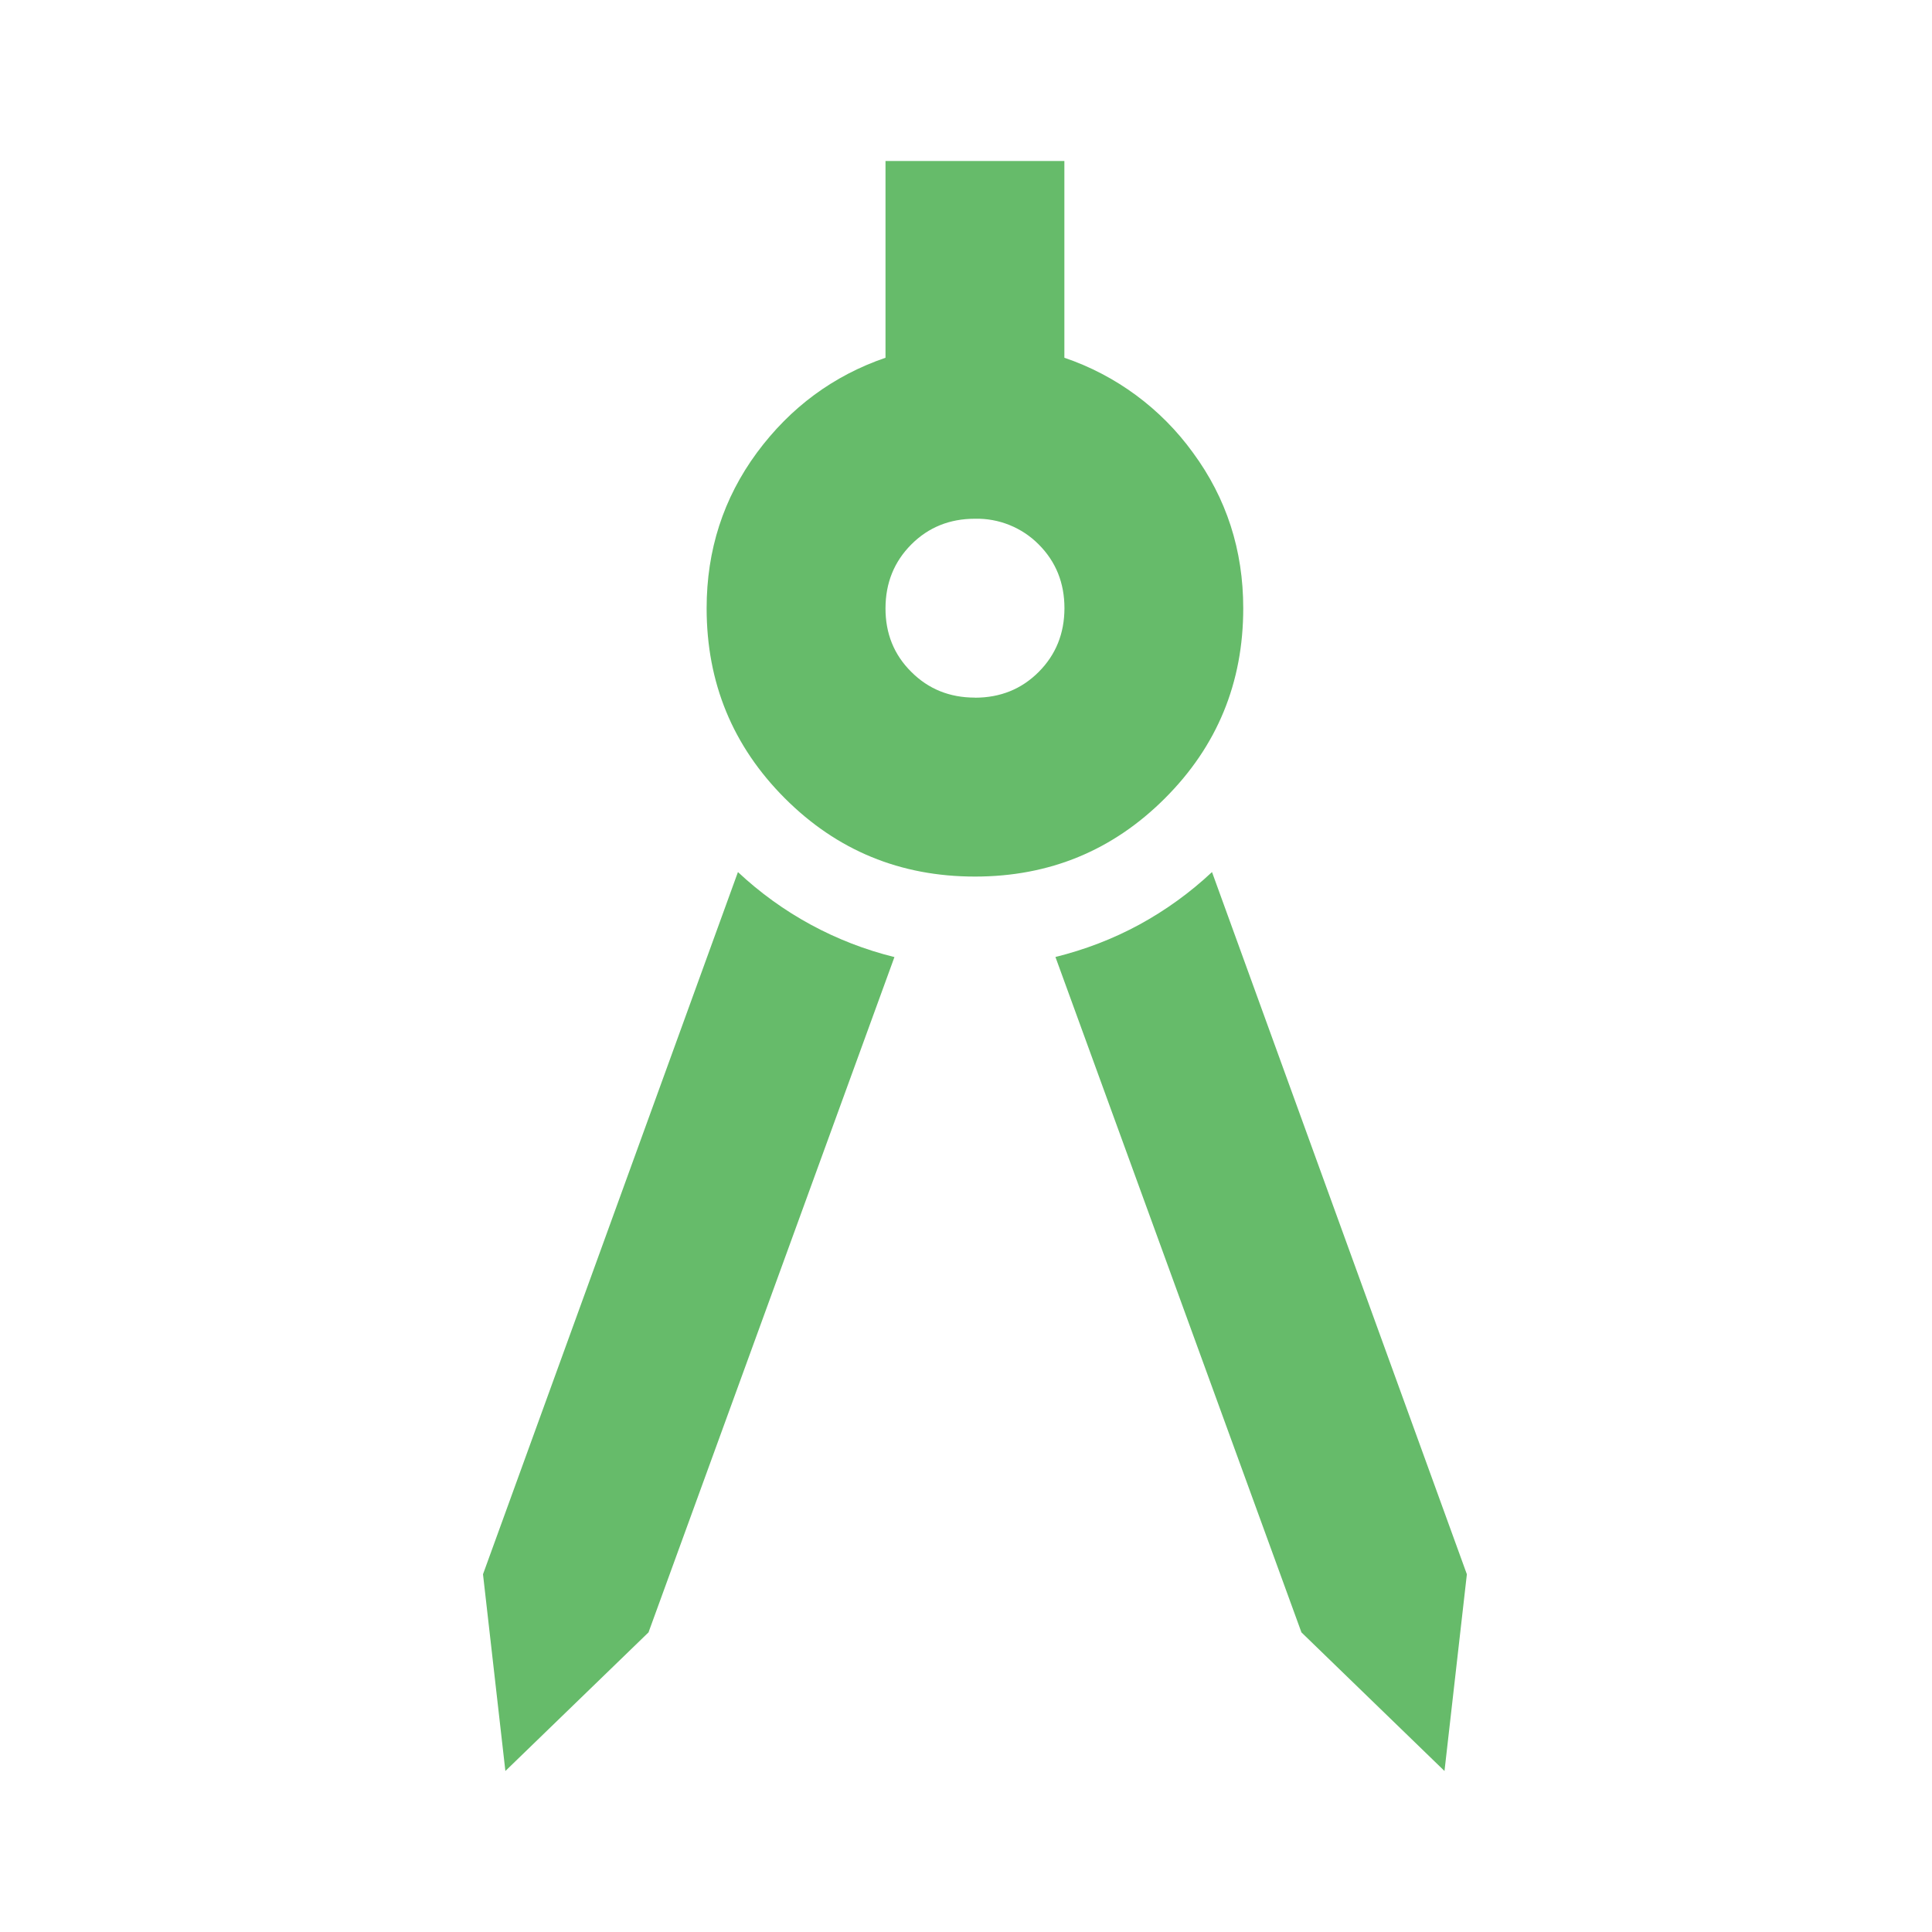
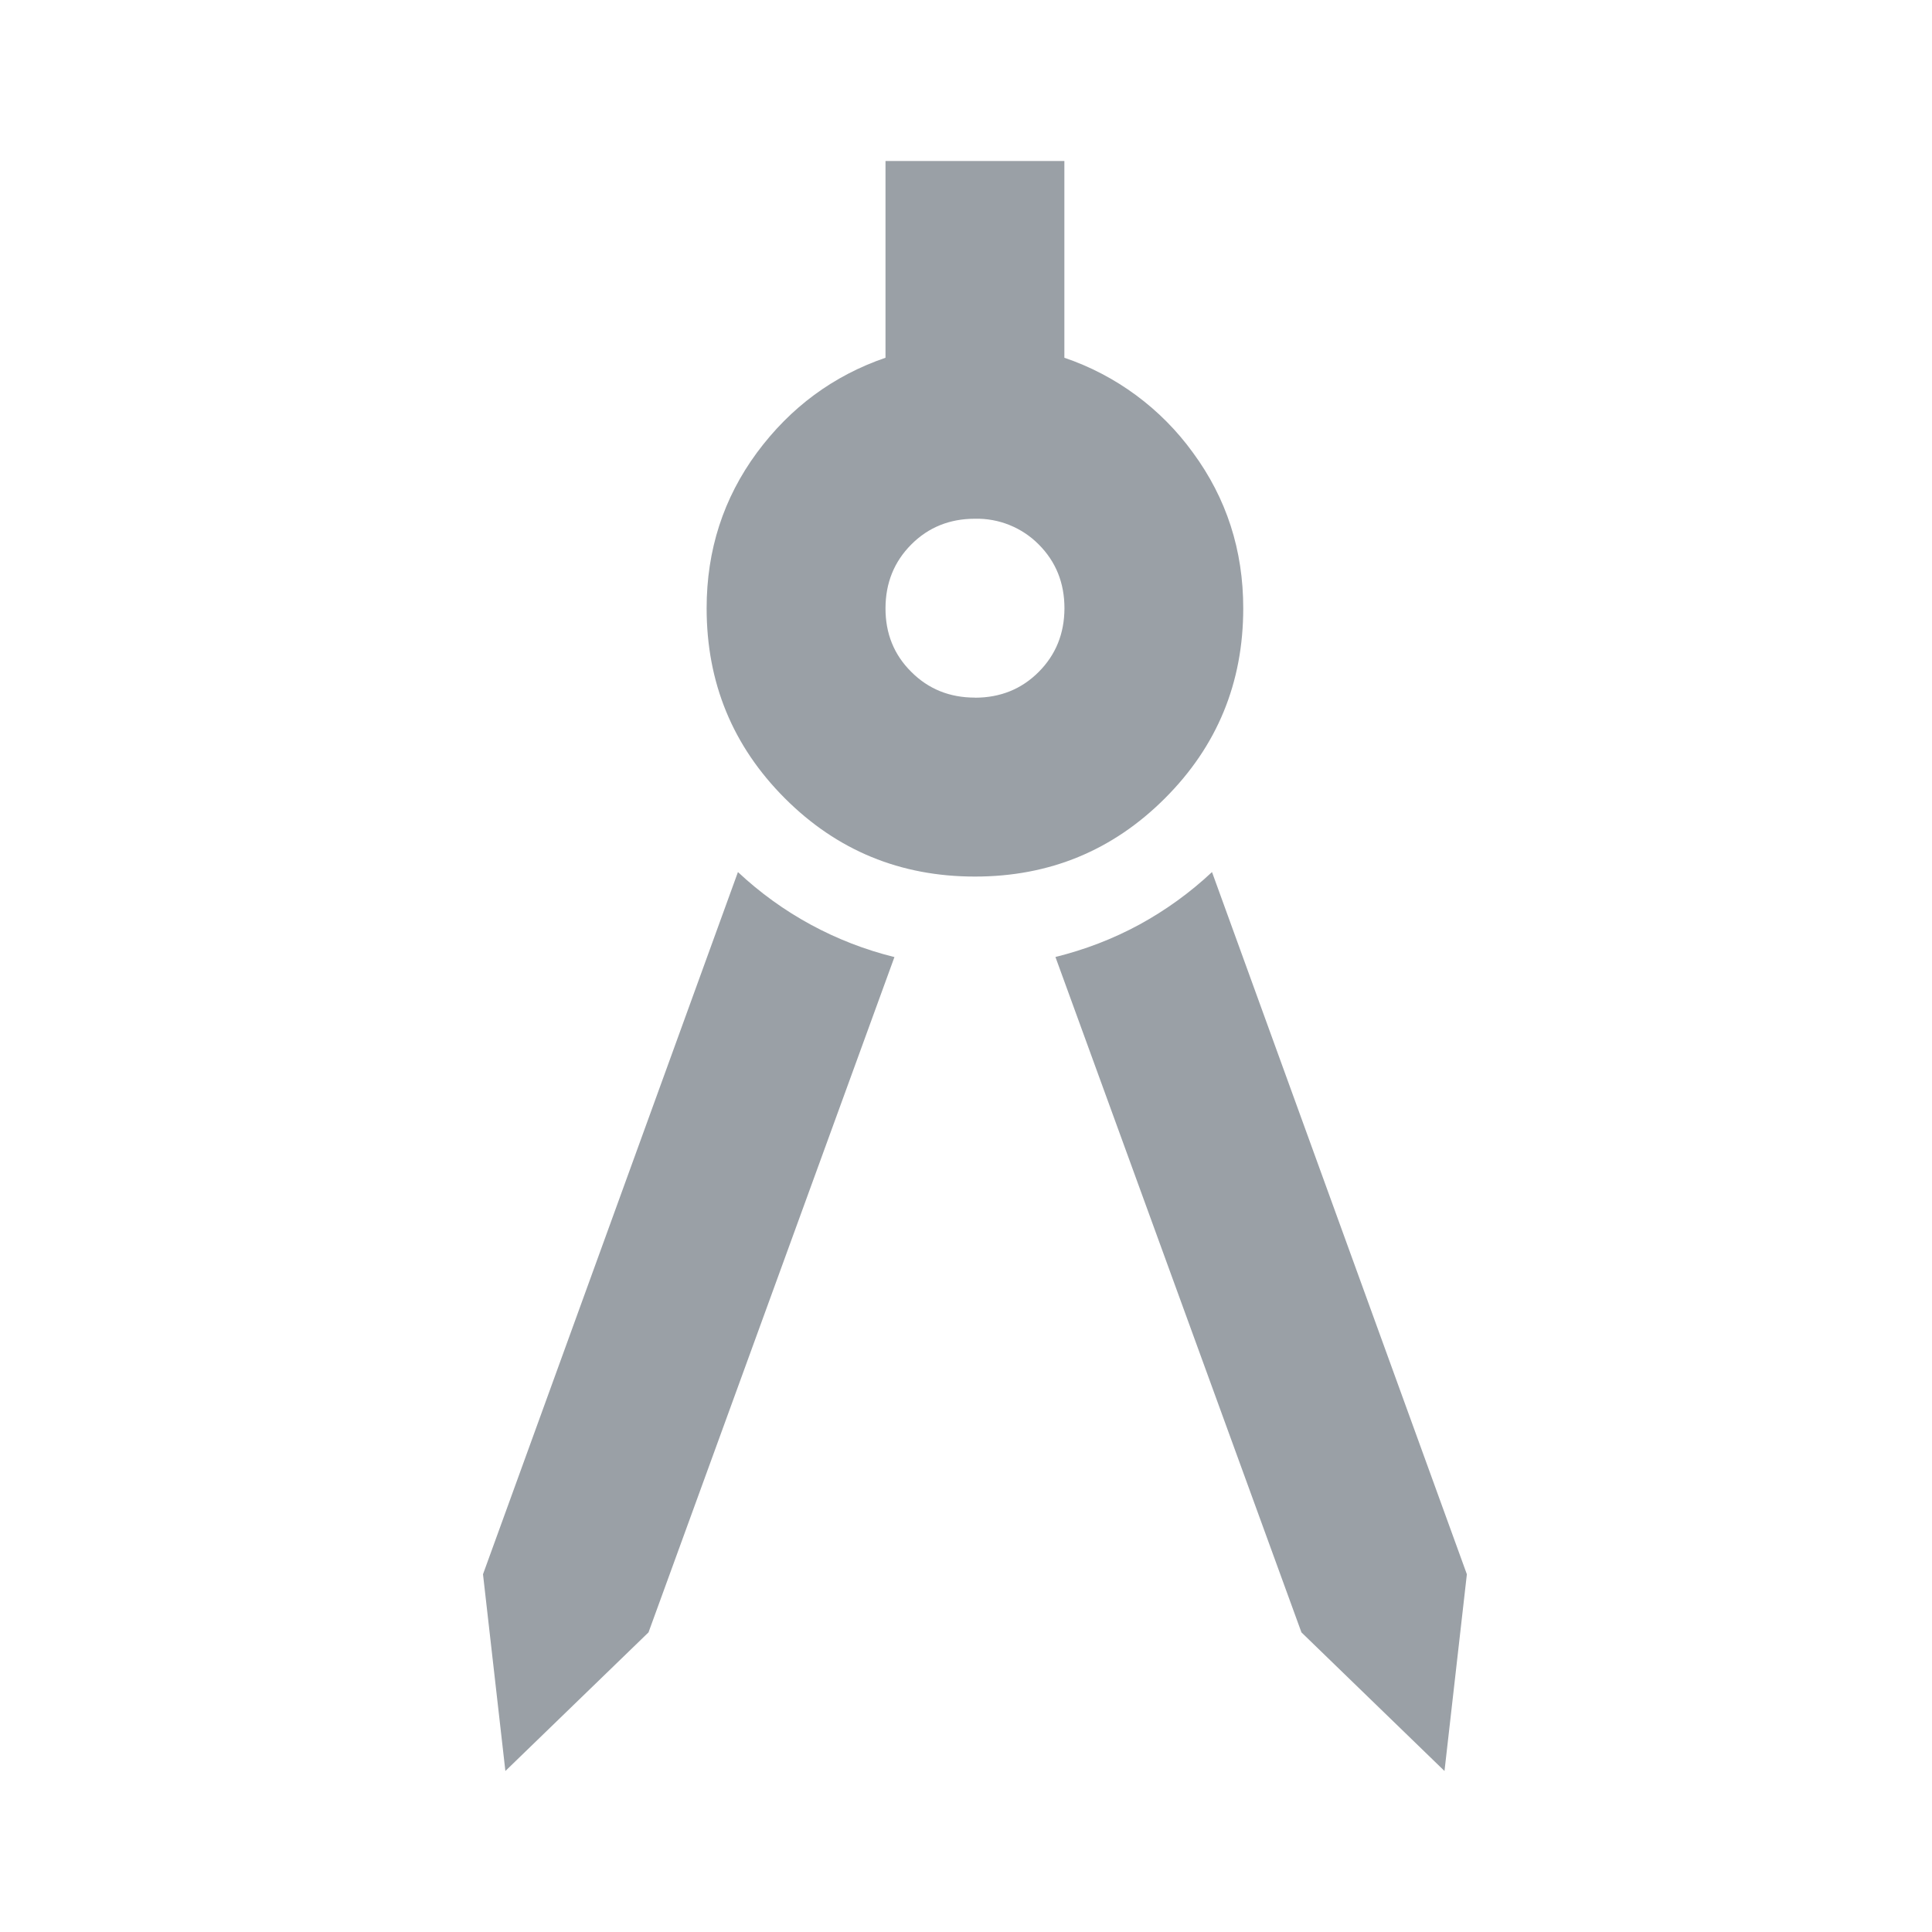
<svg xmlns="http://www.w3.org/2000/svg" height="24" width="24" fill="none" viewBox="0 0 24 24">
-   <path fill="#66bb6a" d="M6.278 22 6 19.556l3.167-8.723a4.37 4.37 0 0 0 1.944 1.056l-3.055 8.389zm11.666 0-1.777-1.722-3.056-8.39q.556-.138 1.042-.402a4.4 4.4 0 0 0 .903-.653l3.166 8.723zm-5.833-11.111q-1.389 0-2.361-.972-.972-.973-.972-2.361 0-1.084.624-1.932.626-.846 1.598-1.18V2h2.222v2.444a3.27 3.27 0 0 1 1.598 1.18q.624.849.624 1.932 0 1.389-.972 2.36-.972.973-2.36.973Zm0-2.222q.473 0 .792-.32t.32-.791q0-.473-.32-.793a1.08 1.08 0 0 0-.792-.319q-.472 0-.791.32t-.32.792.32.79q.319.32.791.32Z" />
+   <path fill="#9aa0a6" d="M6.278 22 6 19.556l3.167-8.723a4.37 4.37 0 0 0 1.944 1.056l-3.055 8.389zm11.666 0-1.777-1.722-3.056-8.39q.556-.138 1.042-.402a4.4 4.4 0 0 0 .903-.653l3.166 8.723zm-5.833-11.111q-1.389 0-2.361-.972-.972-.973-.972-2.361 0-1.084.624-1.932.626-.846 1.598-1.18V2h2.222v2.444a3.27 3.27 0 0 1 1.598 1.18q.624.849.624 1.932 0 1.389-.972 2.36-.972.973-2.36.973Zm0-2.222q.473 0 .792-.32t.32-.791q0-.473-.32-.793a1.08 1.08 0 0 0-.792-.319q-.472 0-.791.32t-.32.792.32.79q.319.32.791.32Z" />
</svg>
